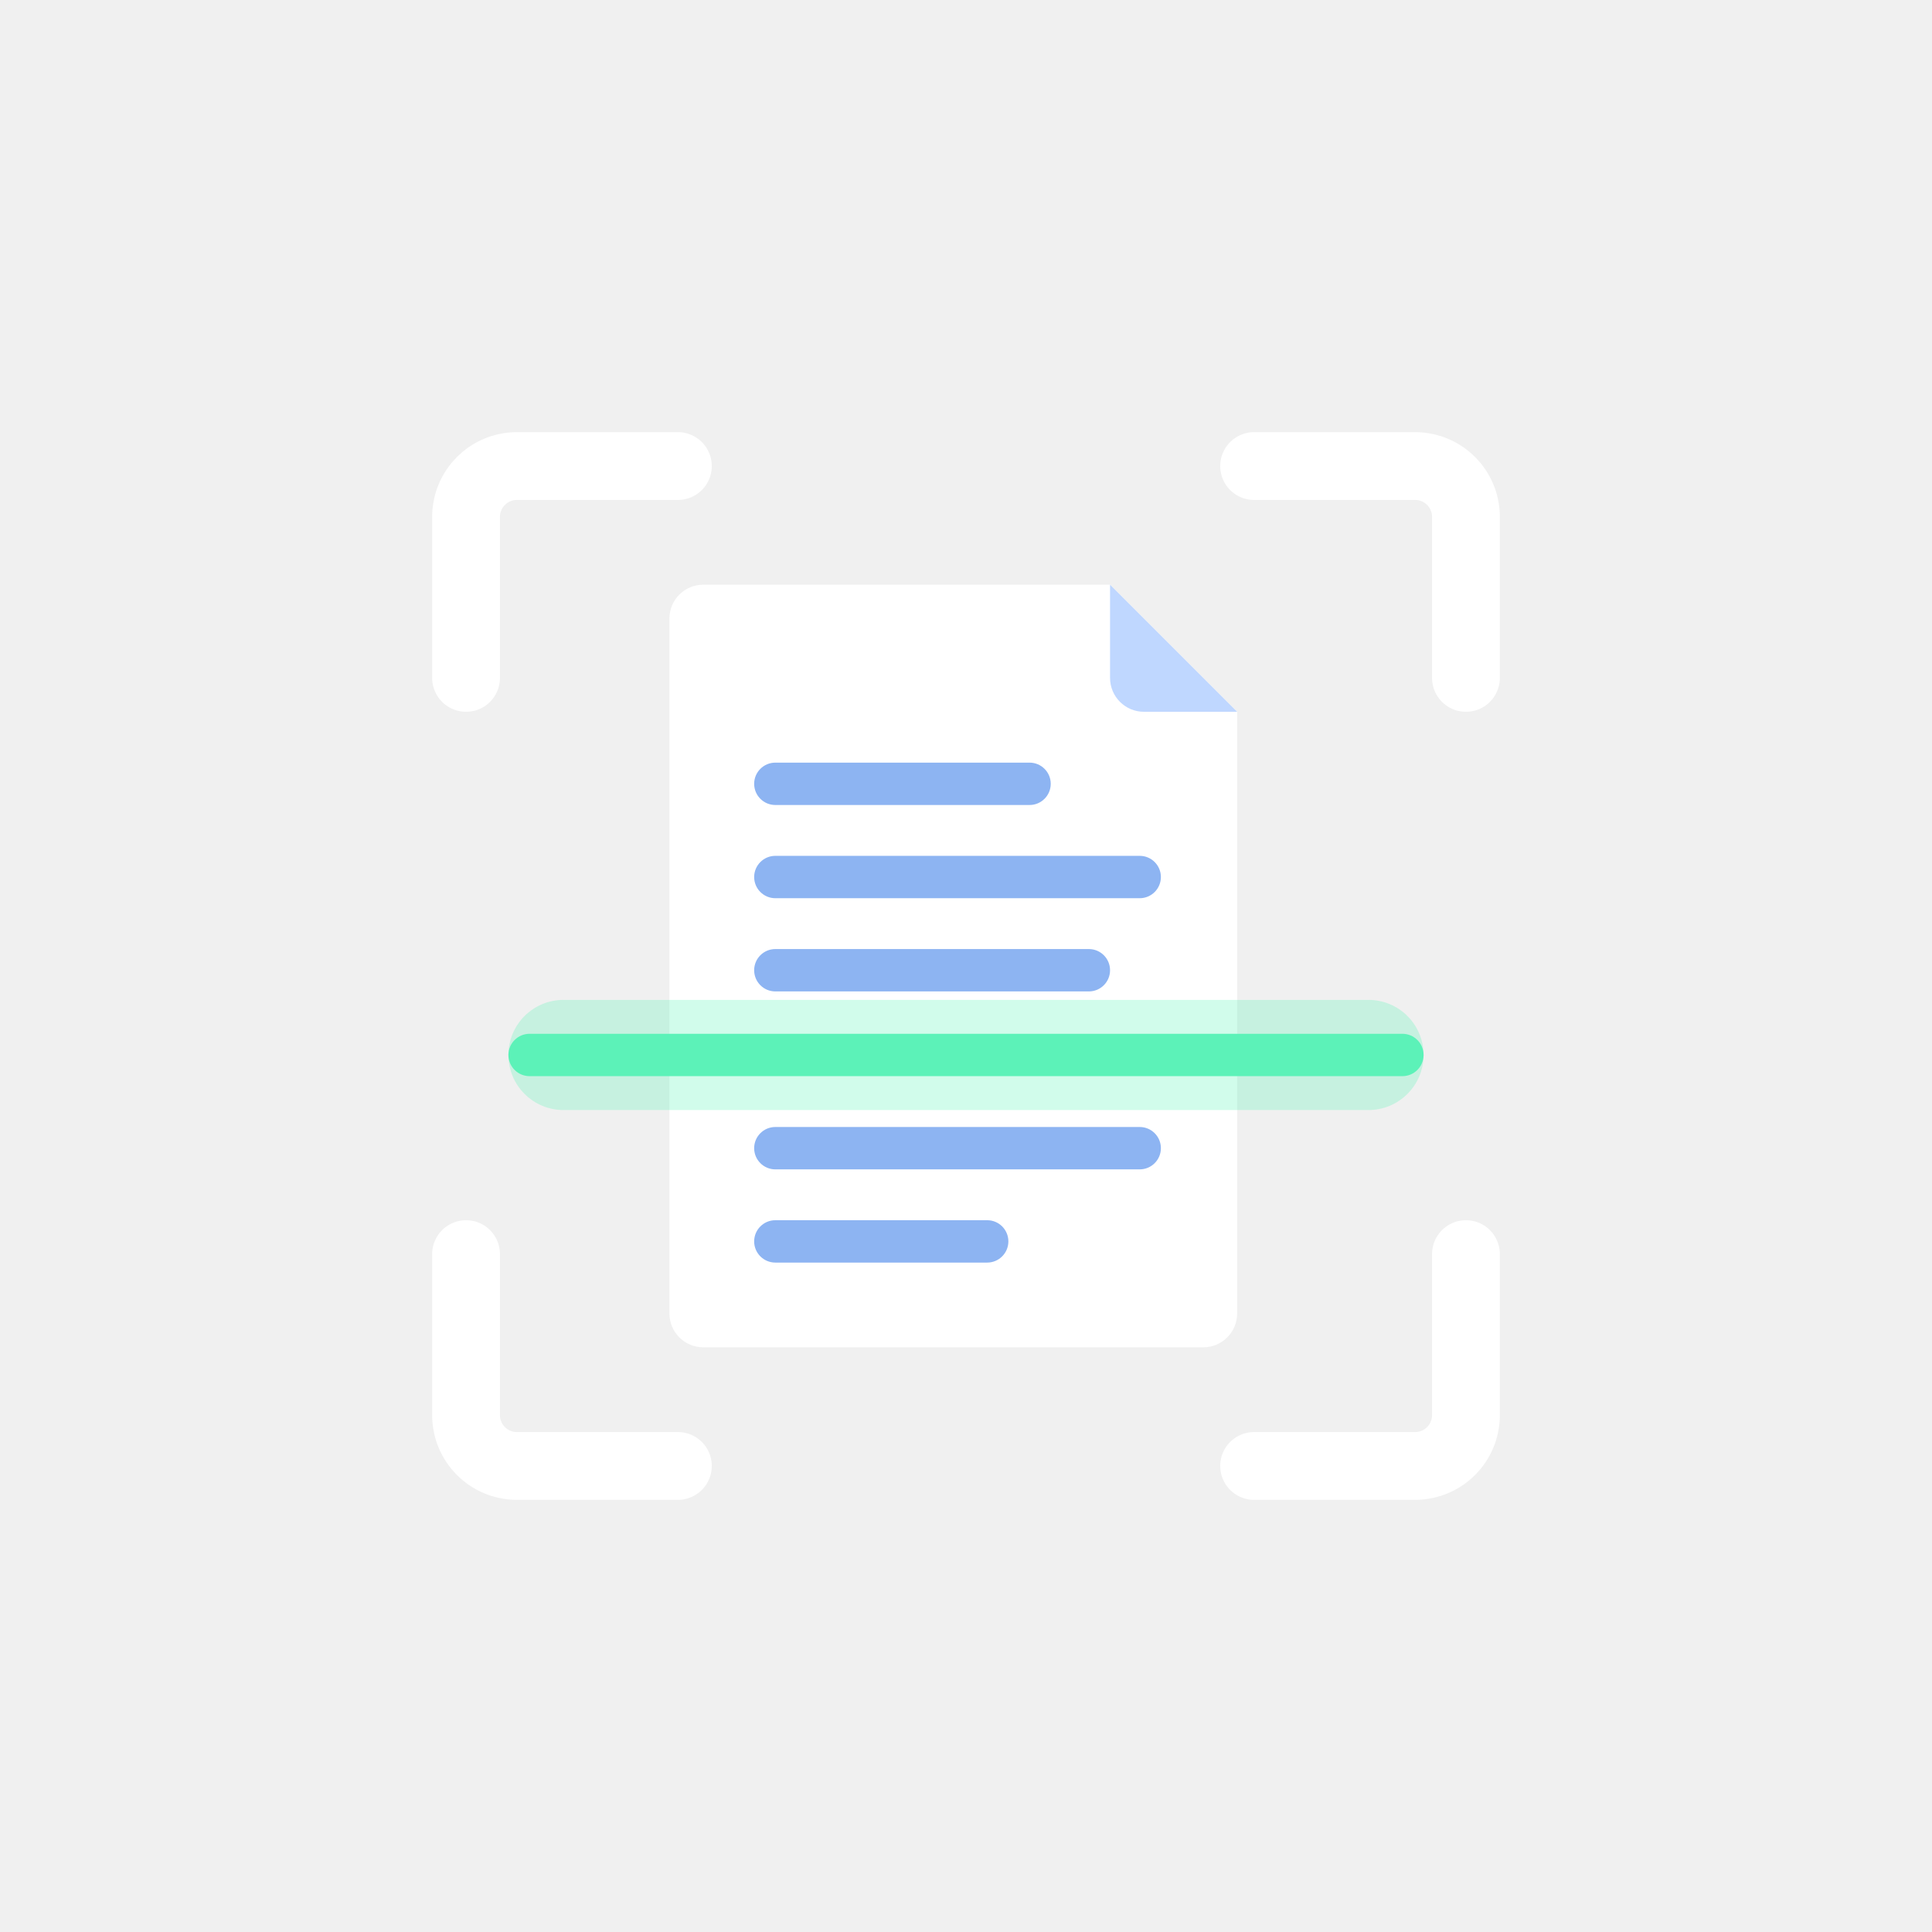
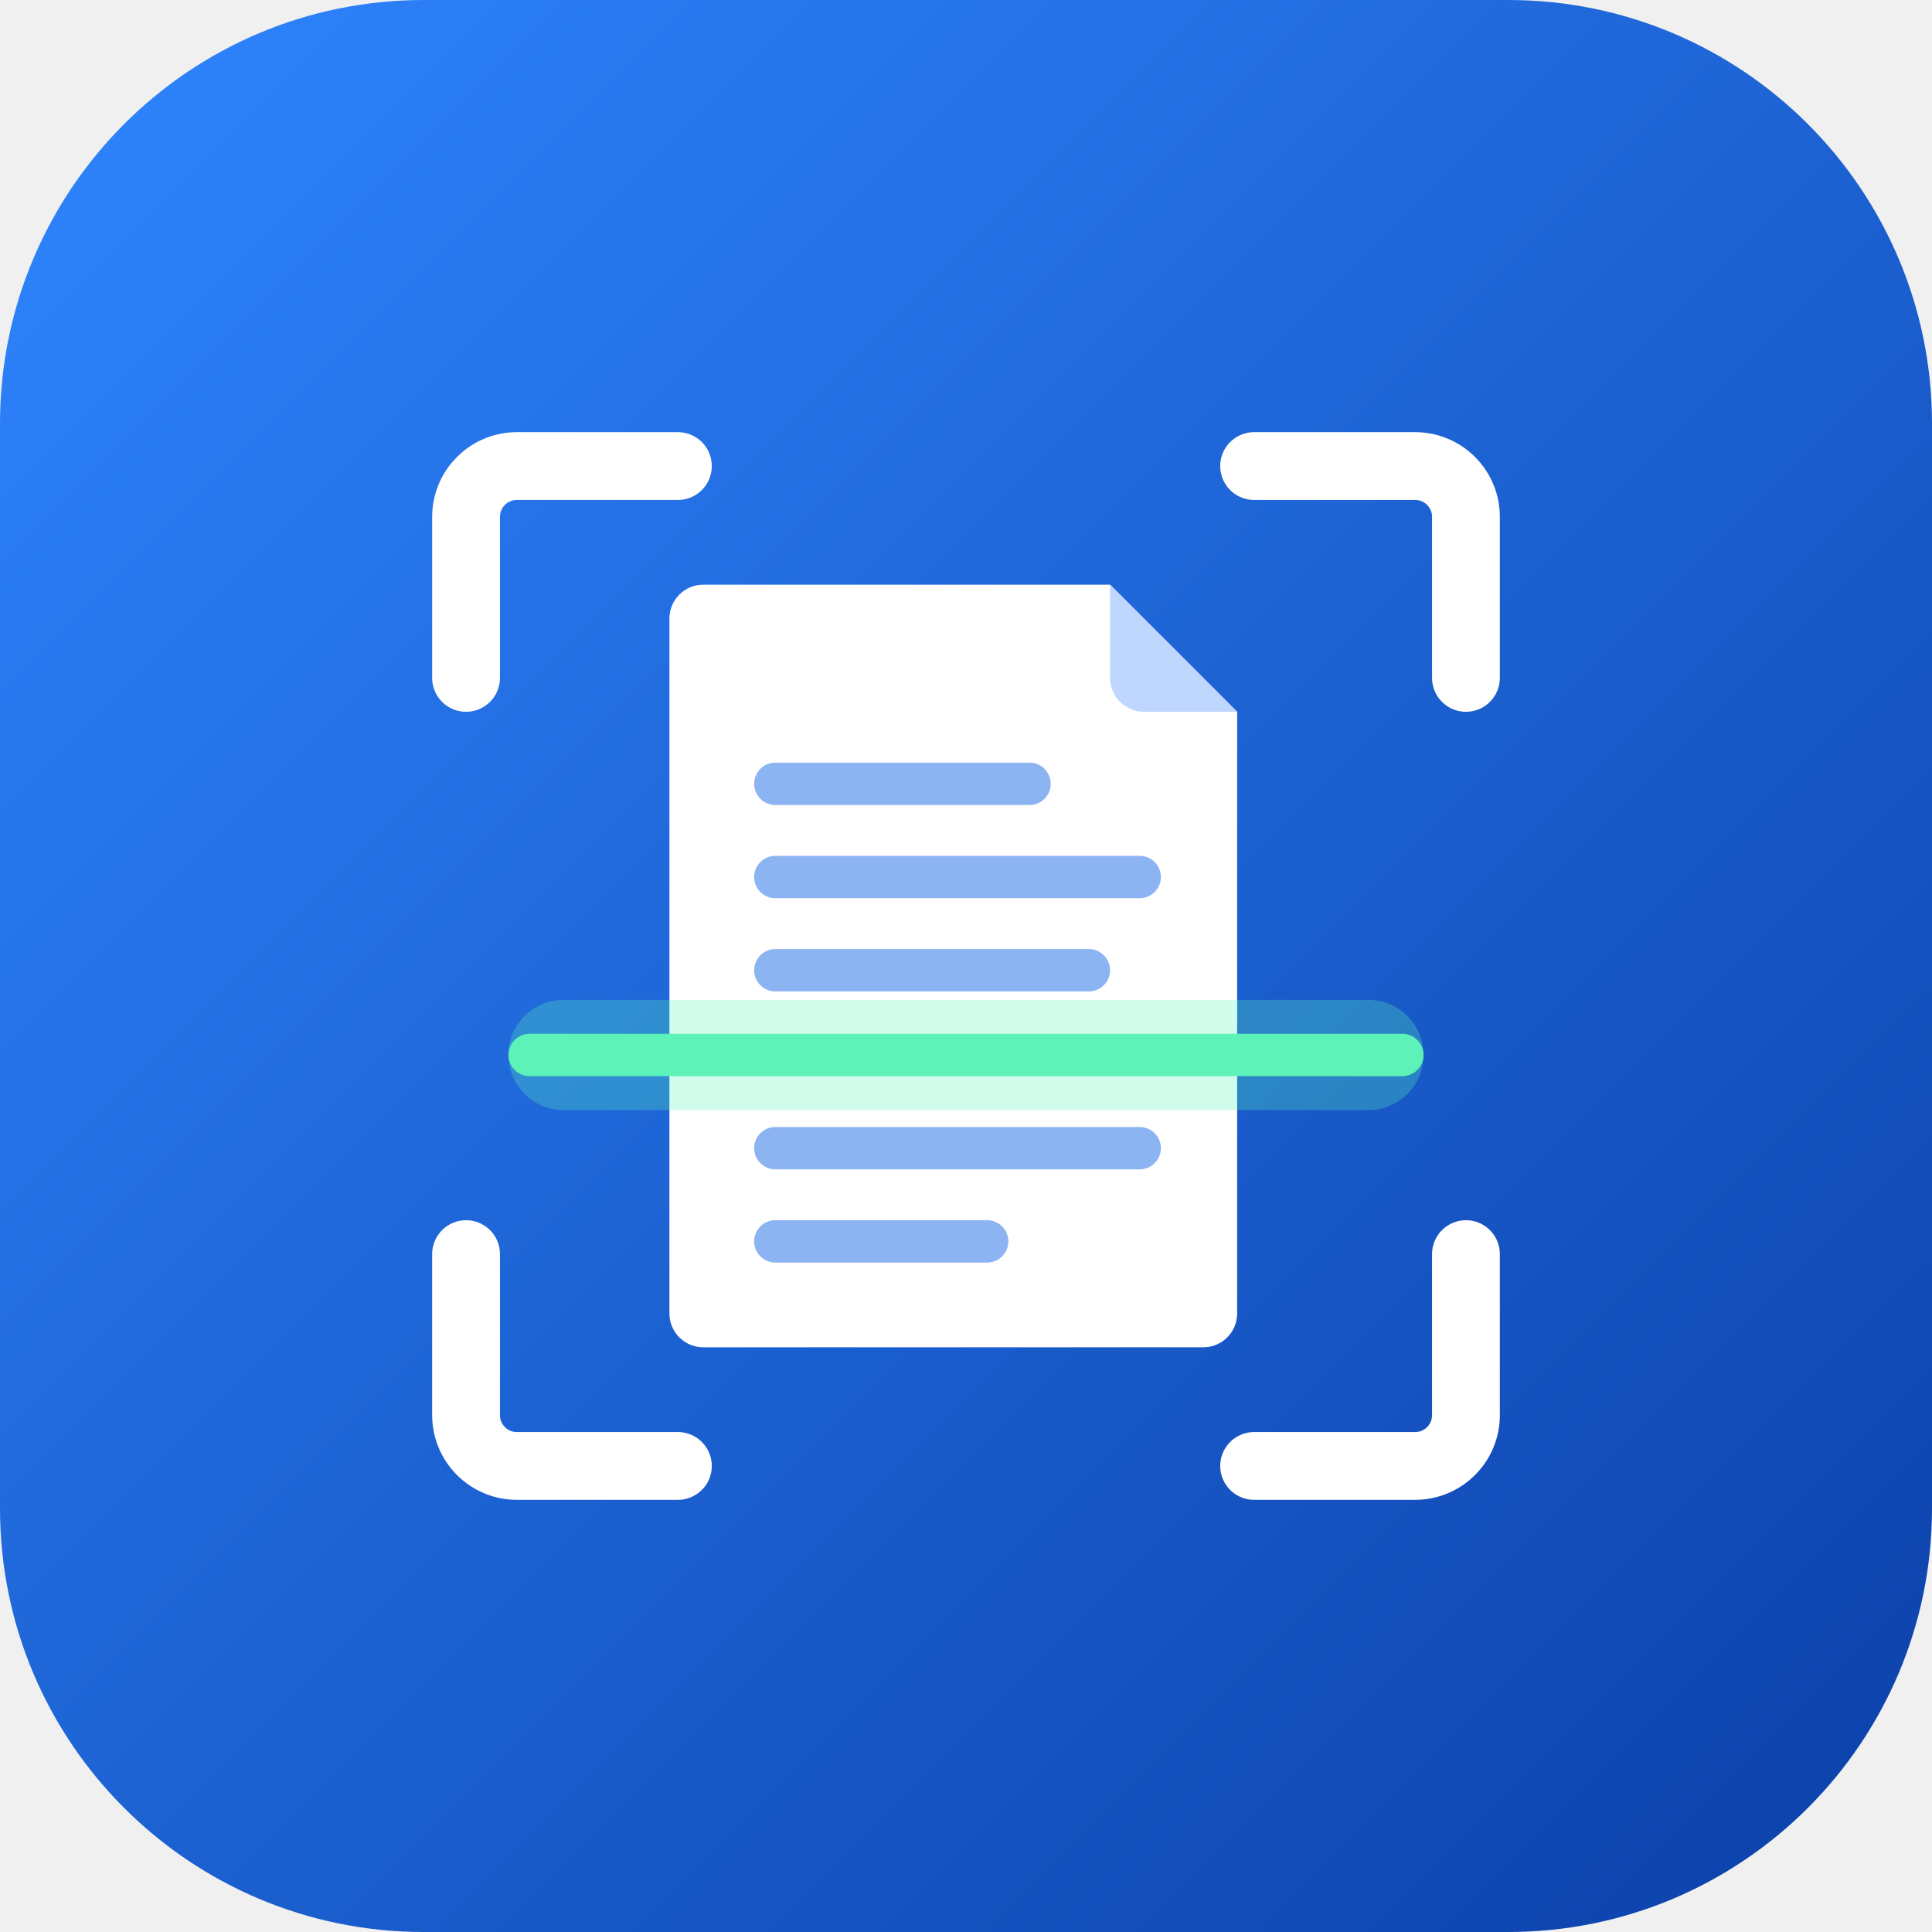
- <svg xmlns="http://www.w3.org/2000/svg" width="456" height="456" viewBox="0 0 456 456">
+ <svg xmlns="http://www.w3.org/2000/svg" width="96" height="96" viewBox="0 0 456 456">
+   <defs>
+     <linearGradient id="bg" x1="0" y1="0" x2="1" y2="1">
+       <stop offset="0" stop-color="#2F86FF" />
+       <stop offset="1" stop-color="#0B3FA8" />
+     </linearGradient>
+   </defs>
+   <rect x="0" y="0" width="456" height="456" rx="100" fill="url(#bg)" />
  <g fill="none" stroke="#FFFFFF" stroke-width="16" stroke-linecap="round" stroke-linejoin="round">
    <path d="M110 160 V122 A12 12 0 0 1 122 110 H160" />
    <path d="M296 110 H334 A12 12 0 0 1 346 122 V160" />
    <path d="M346 296 V334 A12 12 0 0 1 334 346 H296" />
    <path d="M160 346 H122 A12 12 0 0 1 110 334 V296" />
  </g>
  <path d="M166 138 H262 L292 168 V310 A8 8 0 0 1 284 318 H166 A8 8 0 0 1 158 310 V146 A8 8 0 0 1 166 138 Z" fill="#FFFFFF" />
  <path d="M262 138 V160 A8 8 0 0 0 270 168 H292 Z" fill="#BFD7FF" />
  <g fill="#8DB4F2">
    <rect x="178" y="180" width="70" height="10" rx="5" />
    <rect x="178" y="202" width="96" height="10" rx="5" />
    <rect x="178" y="224" width="84" height="10" rx="5" />
    <rect x="178" y="266" width="96" height="10" rx="5" />
    <rect x="178" y="288" width="60" height="10" rx="5" />
  </g>
  <rect x="120" y="236" width="216" height="26" rx="13" fill="#5CF2B8" fill-opacity="0.28" />
  <rect x="120" y="244" width="216" height="10" rx="5" fill="#5CF2B8" />
</svg>
